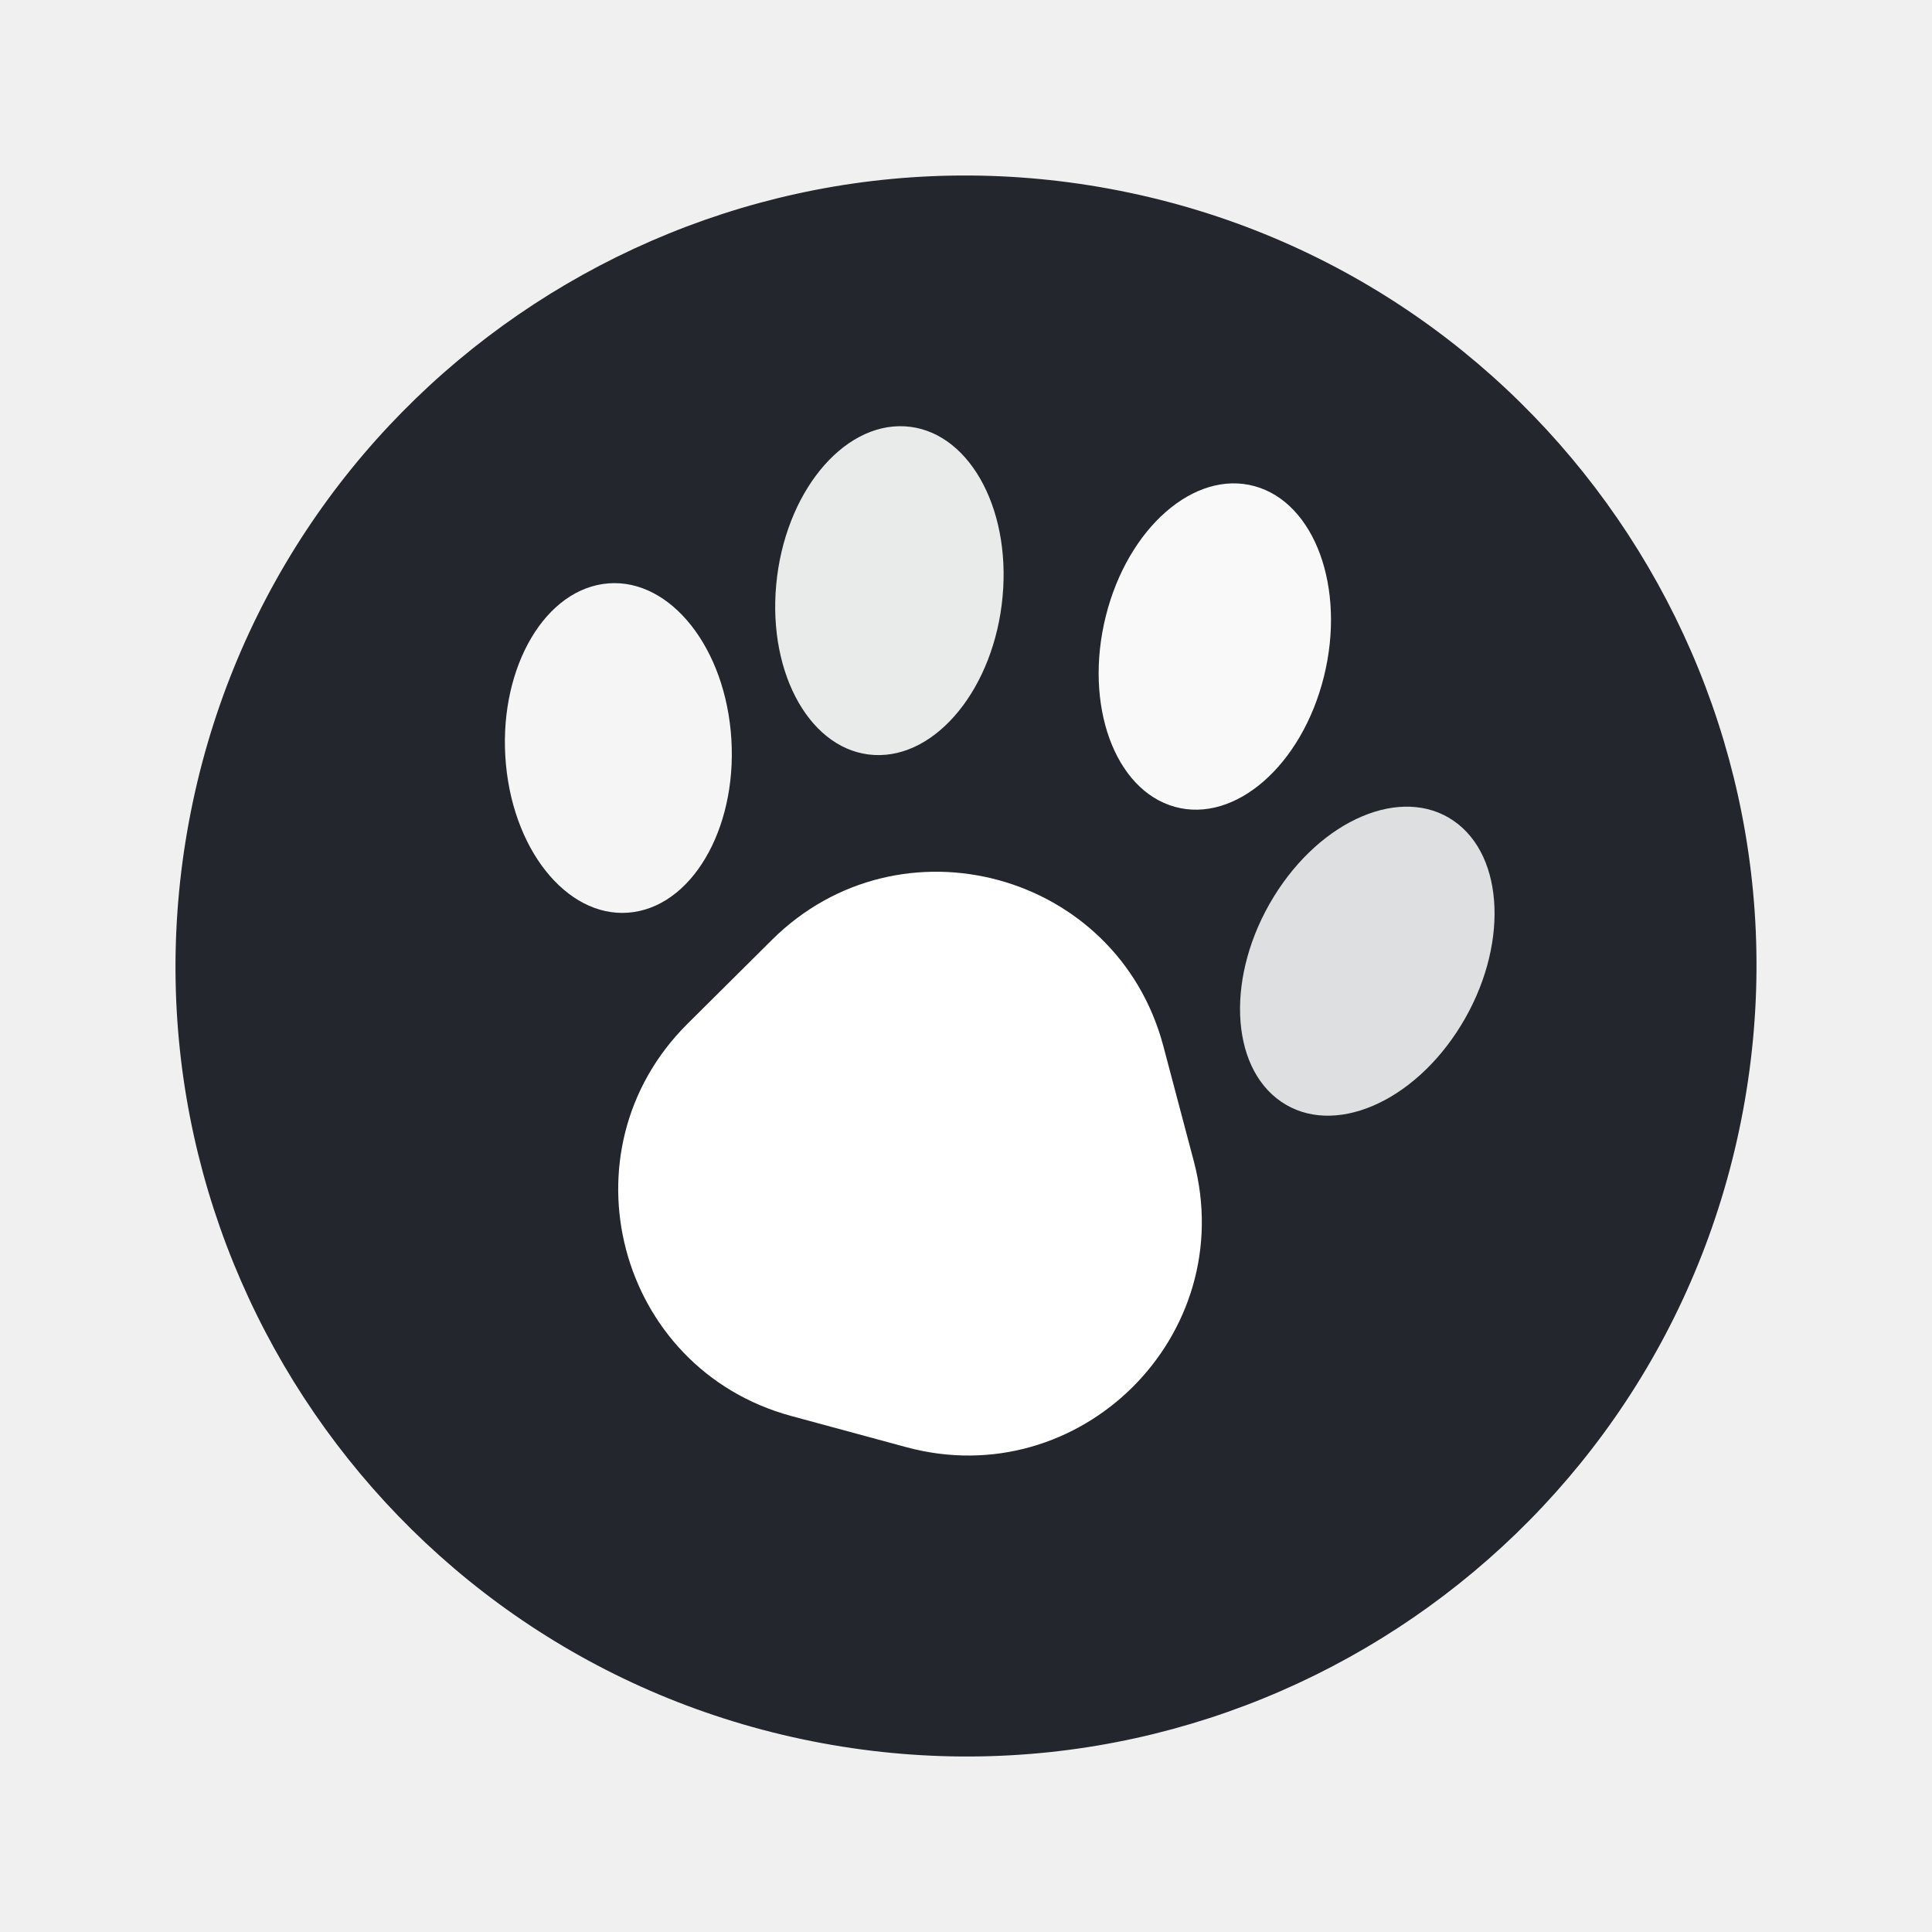
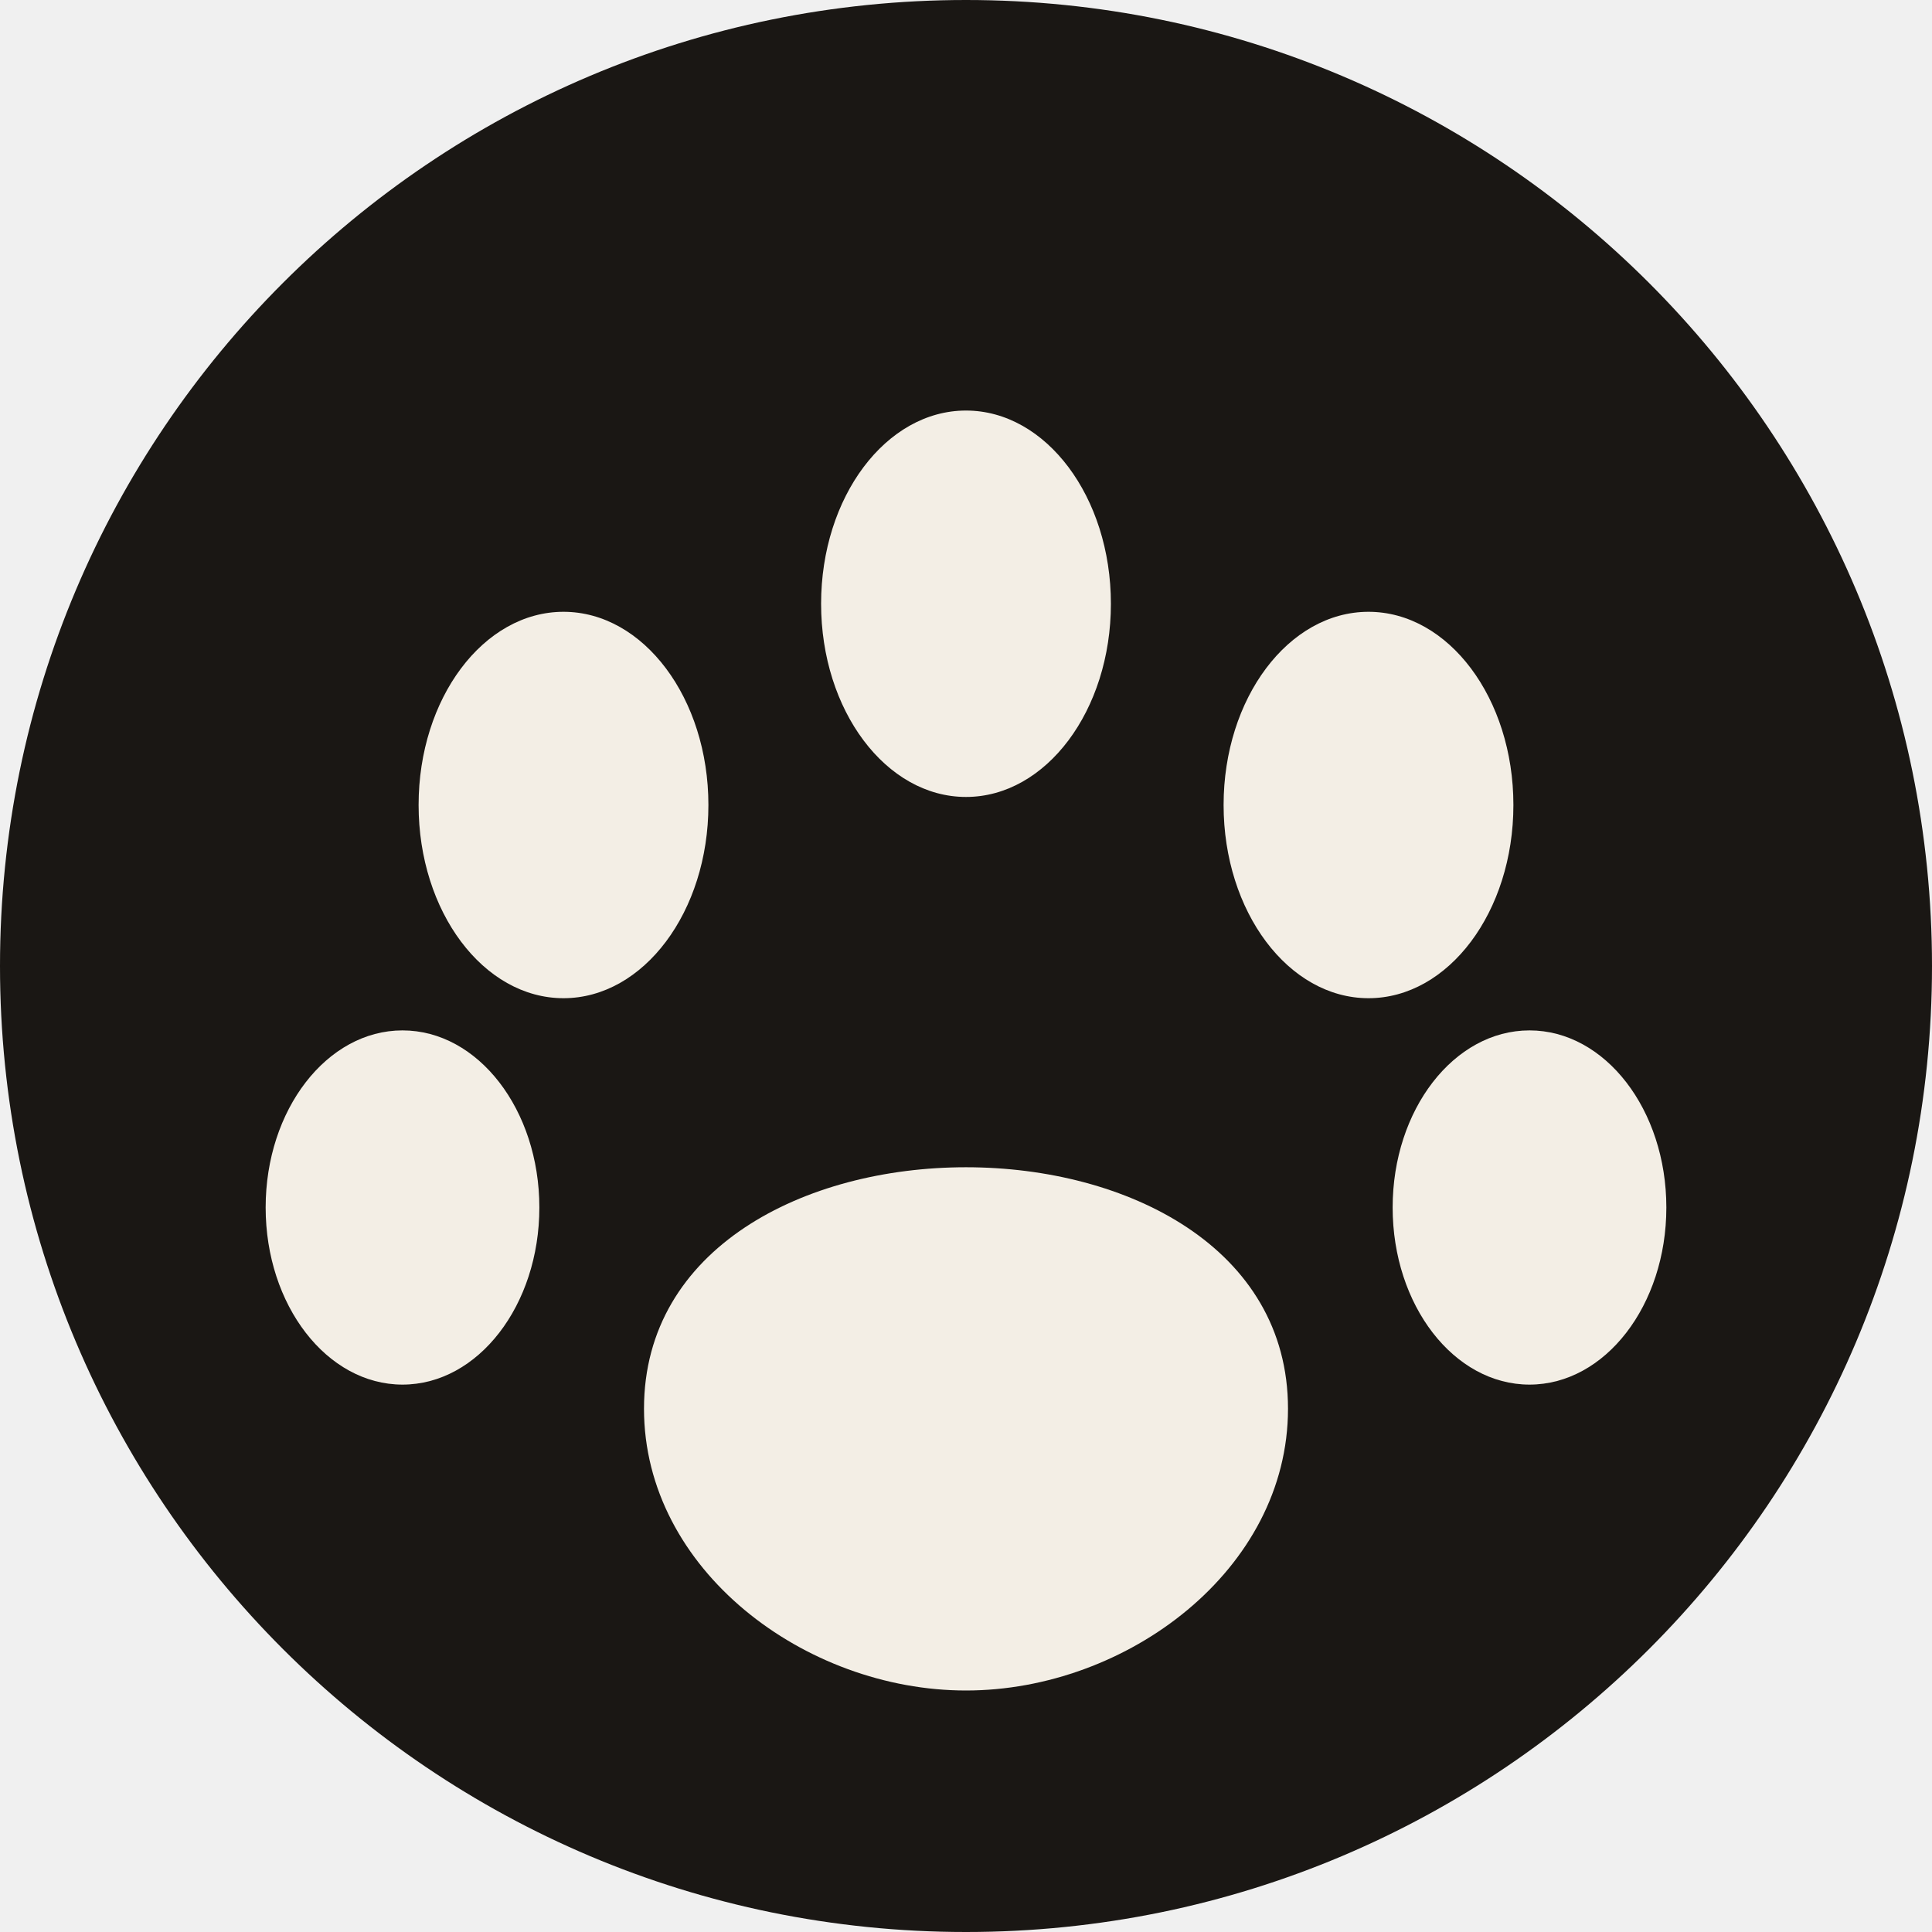
- <svg xmlns="http://www.w3.org/2000/svg" width="33" height="33" viewBox="0 0 33 33" fill="none">
-   <circle cx="16.5" cy="16.5" r="13.5" transform="rotate(10.5198 16.4997 16.5001)" fill="#23272D" />
-   <ellipse cx="1.941" cy="2.814" rx="1.941" ry="2.814" transform="matrix(0.989015 -0.147813 0.0943073 0.995543 8.37695 10.2622)" fill="white" fill-opacity="0.95" />
-   <ellipse cx="1.94" cy="2.815" rx="1.94" ry="2.815" transform="matrix(0.824113 0.566425 -0.523215 0.852201 23.2285 12.9199)" fill="white" fill-opacity="0.85" />
-   <ellipse cx="1.936" cy="2.819" rx="1.936" ry="2.819" transform="matrix(0.998599 0.052909 -0.0919455 0.995764 13.5176 7.1792)" fill="white" fill-opacity="0.9" />
-   <ellipse cx="1.933" cy="2.822" rx="1.933" ry="2.822" transform="matrix(0.963831 0.266513 -0.241453 0.970412 19.5684 7.78955)" fill="white" fill-opacity="0.97" />
-   <path d="M13.184 16.055C15.368 13.885 19.083 14.892 19.871 17.869L20.391 19.834C21.179 22.81 18.449 25.524 15.477 24.718L13.515 24.186C10.543 23.38 9.558 19.659 11.742 17.488L13.184 16.055Z" fill="white" />
+ <svg xmlns="http://www.w3.org/2000/svg" width="64" height="64" viewBox="0 0 24 24" fill="none">
+   <rect width="24" height="24" rx="12" fill="#1A1714" />
+   <g fill="#F3EEE5">
+     <ellipse cx="7" cy="10" rx="1.8" ry="2.4" />
+     <ellipse cx="12" cy="7.5" rx="1.8" ry="2.4" />
+     <ellipse cx="17" cy="10" rx="1.8" ry="2.4" />
+     <ellipse cx="5" cy="15" rx="1.7" ry="2.2" />
+     <ellipse cx="19" cy="15" rx="1.7" ry="2.2" />
+     <path d="M8 17.5c0-2 2-3 4-3s4 1 4 3-2 3.5-4 3.5-4-1.5-4-3.5z" />
+   </g>
</svg>
